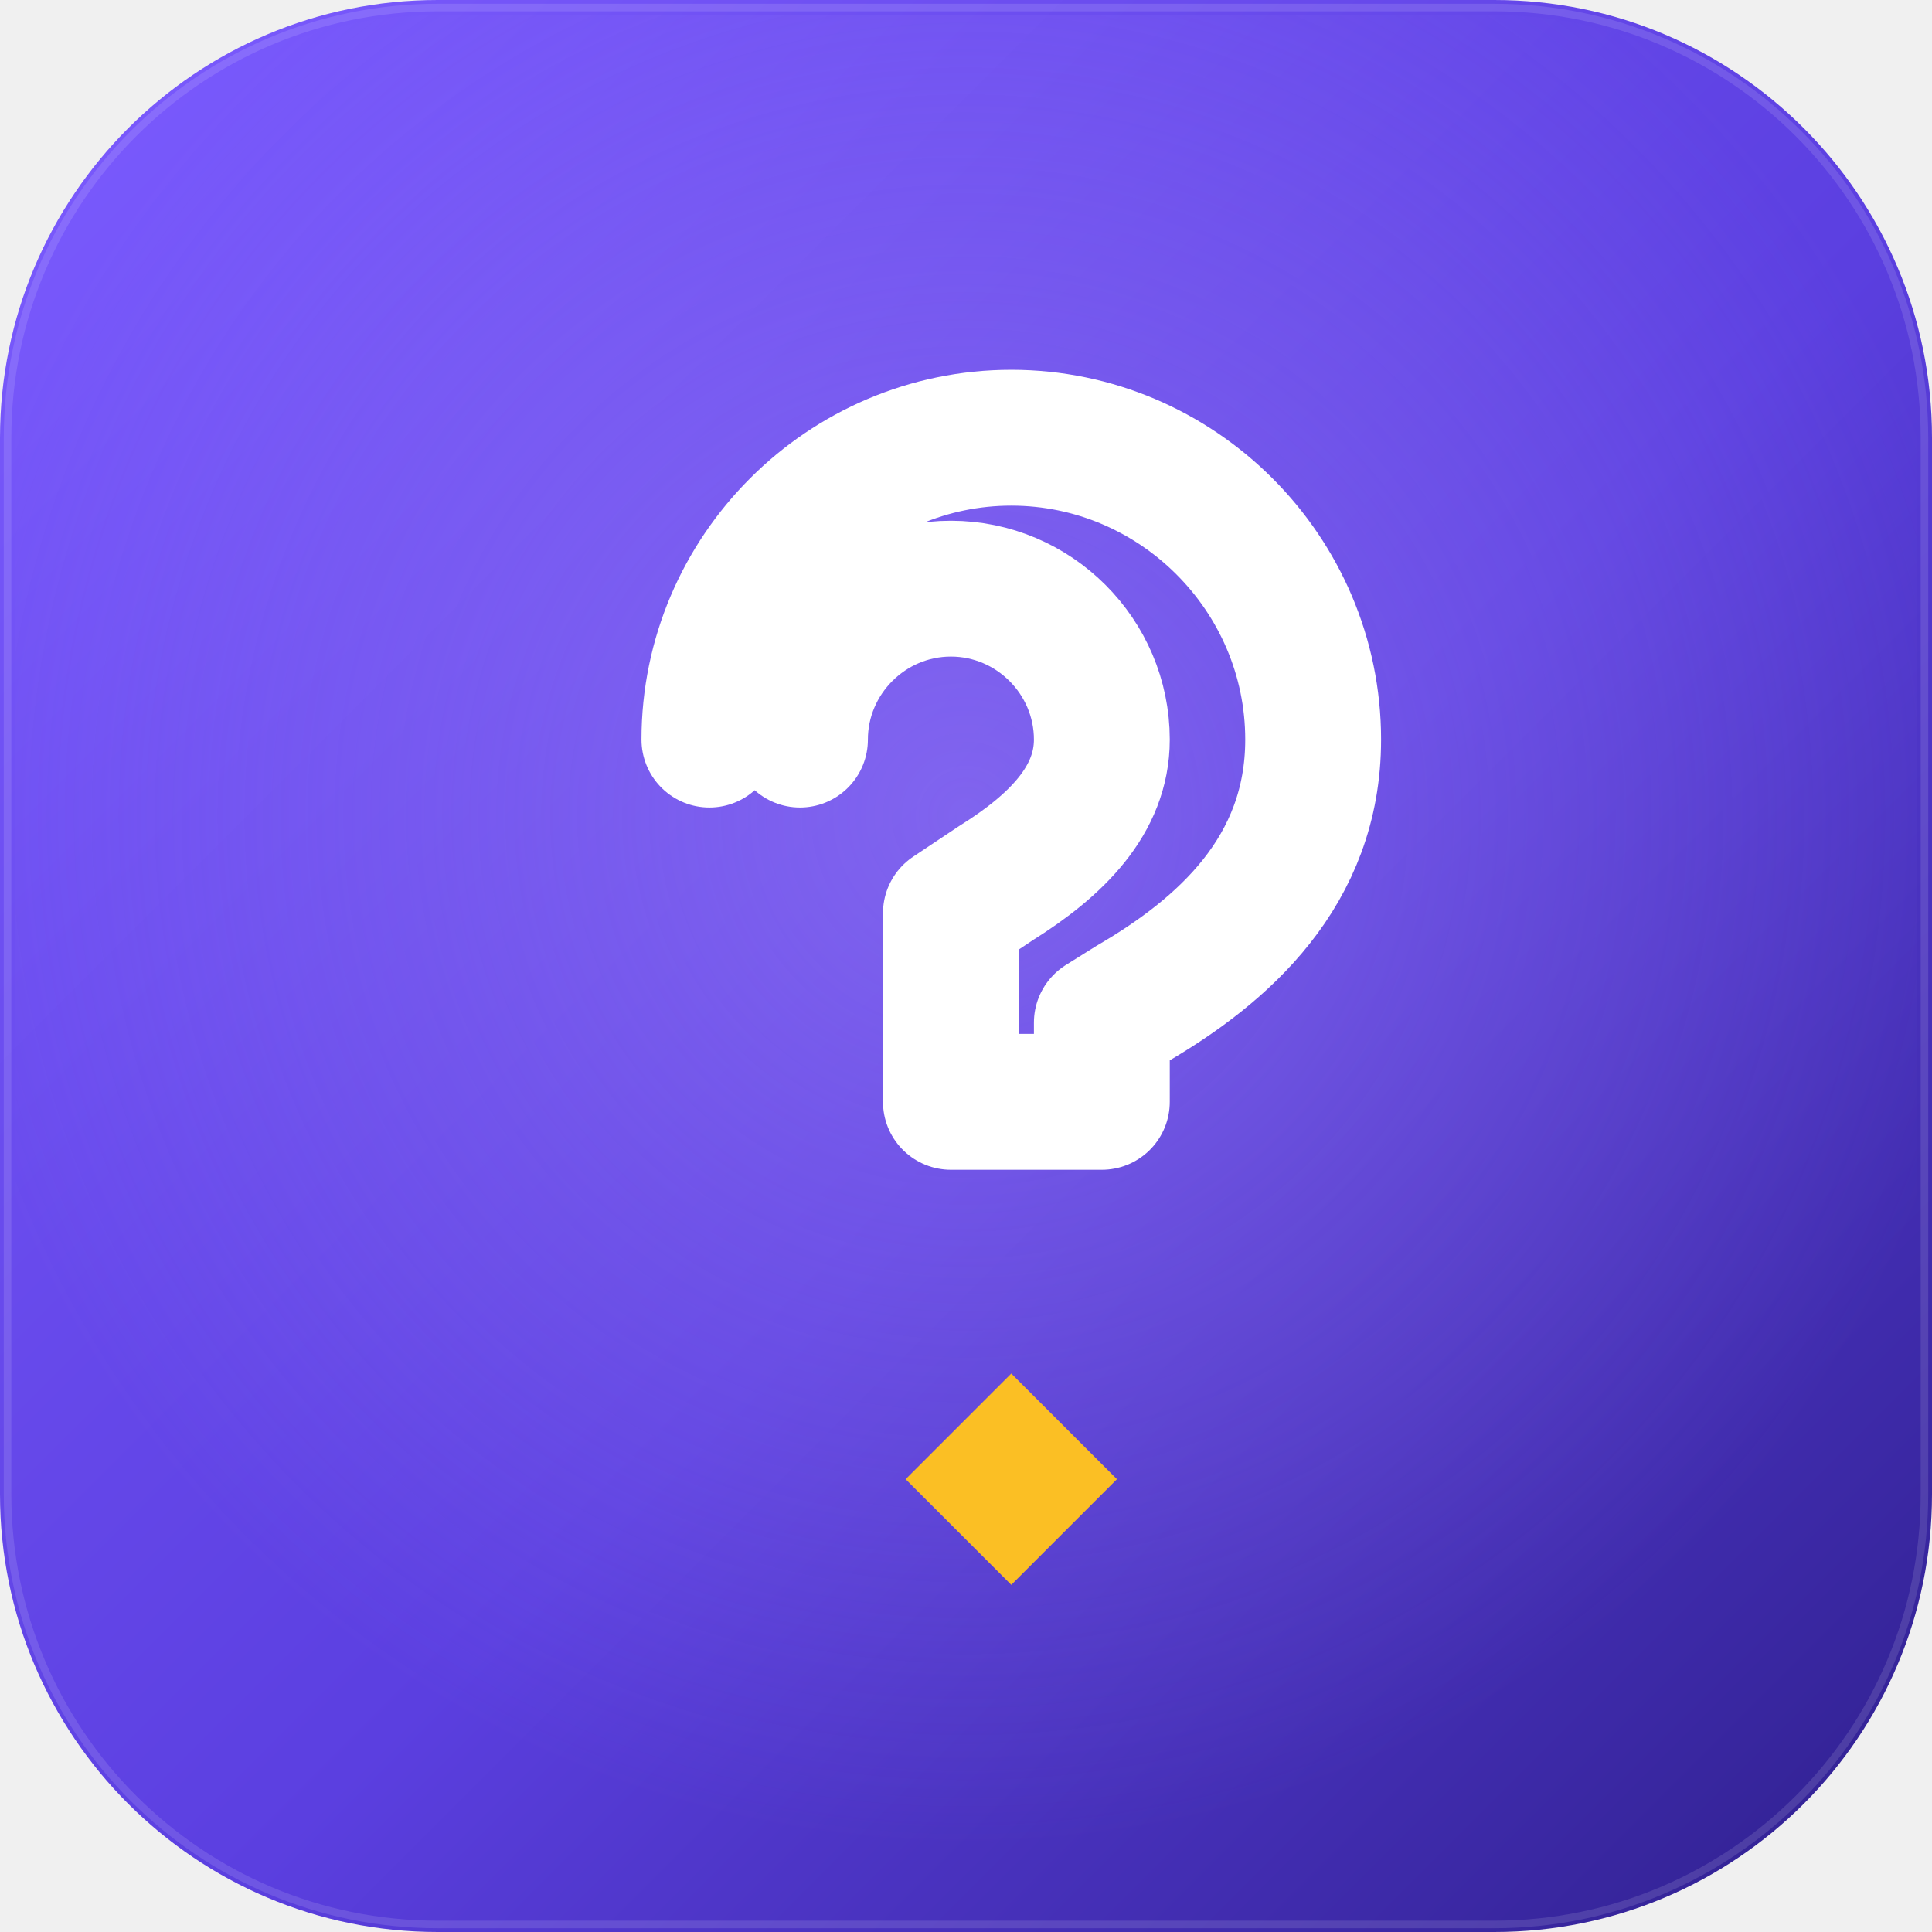
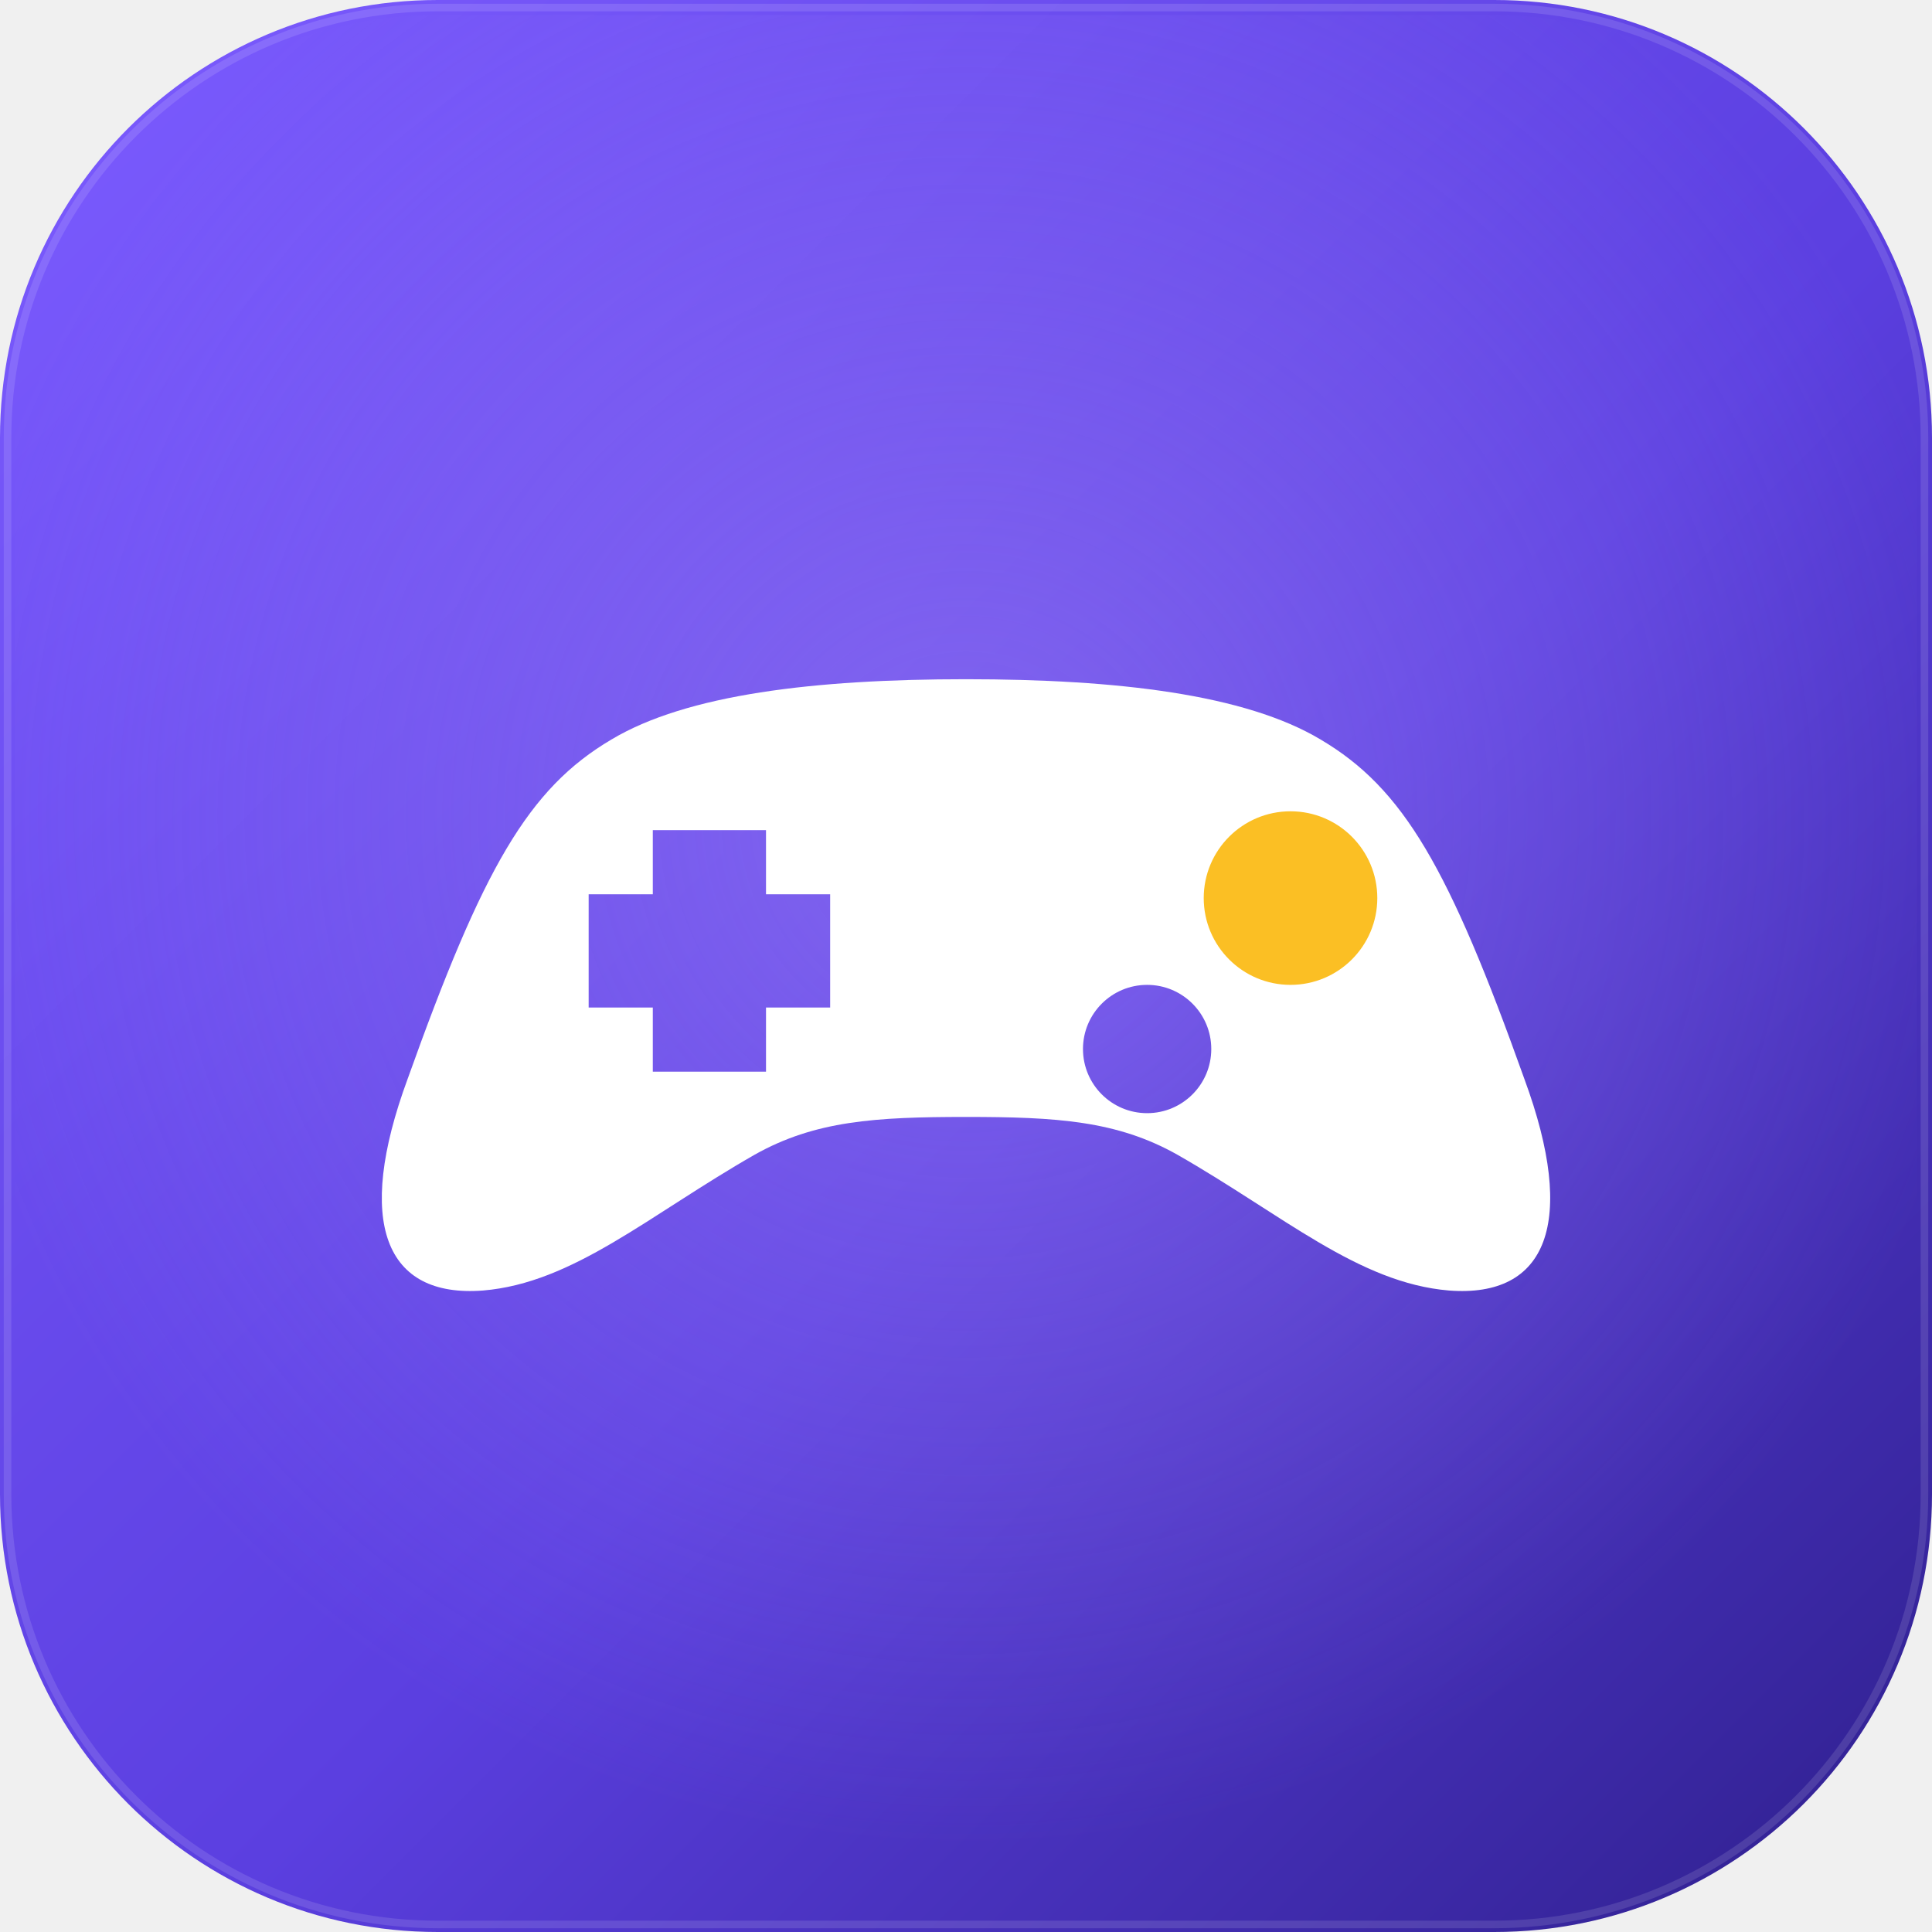
<svg xmlns="http://www.w3.org/2000/svg" width="512" height="512" viewBox="0 0 512 512" fill="none">
  <defs>
    <linearGradient id="wawptn-bg" x1="0" y1="0" x2="512" y2="512" gradientUnits="userSpaceOnUse">
      <stop stop-color="#7C5CFF" />
      <stop offset="0.55" stop-color="#5B3FE0" />
      <stop offset="1" stop-color="#2E1F8C" />
    </linearGradient>
    <radialGradient id="wawptn-glow" cx="0.5" cy="0.42" r="0.55">
      <stop offset="0" stop-color="#A78BFA" stop-opacity="0.45" />
      <stop offset="1" stop-color="#A78BFA" stop-opacity="0" />
    </radialGradient>
  </defs>
  <rect width="512" height="512" rx="116" fill="url(#wawptn-bg)" />
  <rect x="4" y="4" width="504" height="504" rx="112" fill="url(#wawptn-glow)" />
  <rect x="2" y="2" width="508" height="508" rx="114" stroke="#ffffff" stroke-opacity="0.12" stroke-width="2" />
-   <path d="M188 196c0-44 36-80 80-80s80 36 80 80c0 35-24 56-48 70l-8 5v21h-40v-50l12-8c16-10 28-22 28-38 0-22-18-40-40-40s-40 18-40 40" stroke="#ffffff" stroke-width="36" stroke-linecap="round" stroke-linejoin="round" />
-   <path d="M268 364l28 28-28 28-28-28z" fill="#FBBF24" />
+   <path fill-rule="evenodd" clip-rule="evenodd" fill="#ffffff" d="M256 180C296 180 330 184 350 196C372 209 384 230 404 286C418 324 410 344 384 342C360 340 340 322 312 306C296 297 280 296 256 296C232 296 216 297 200 306C172 322 152 340 128 342C102 344 94 324 108 286C128 230 140 209 162 196C182 184 216 180 256 180ZM173 220H203V237H220V267H203V284H173V267H156V237H173V220ZM287 278A17 17 0 1 0 321 278A17 17 0 1 0 287 278Z" />
+   <path fill="#FBBF24" d="M319 238A23 23 0 1 0 365 238A23 23 0 1 0 319 238Z" />
</svg>
